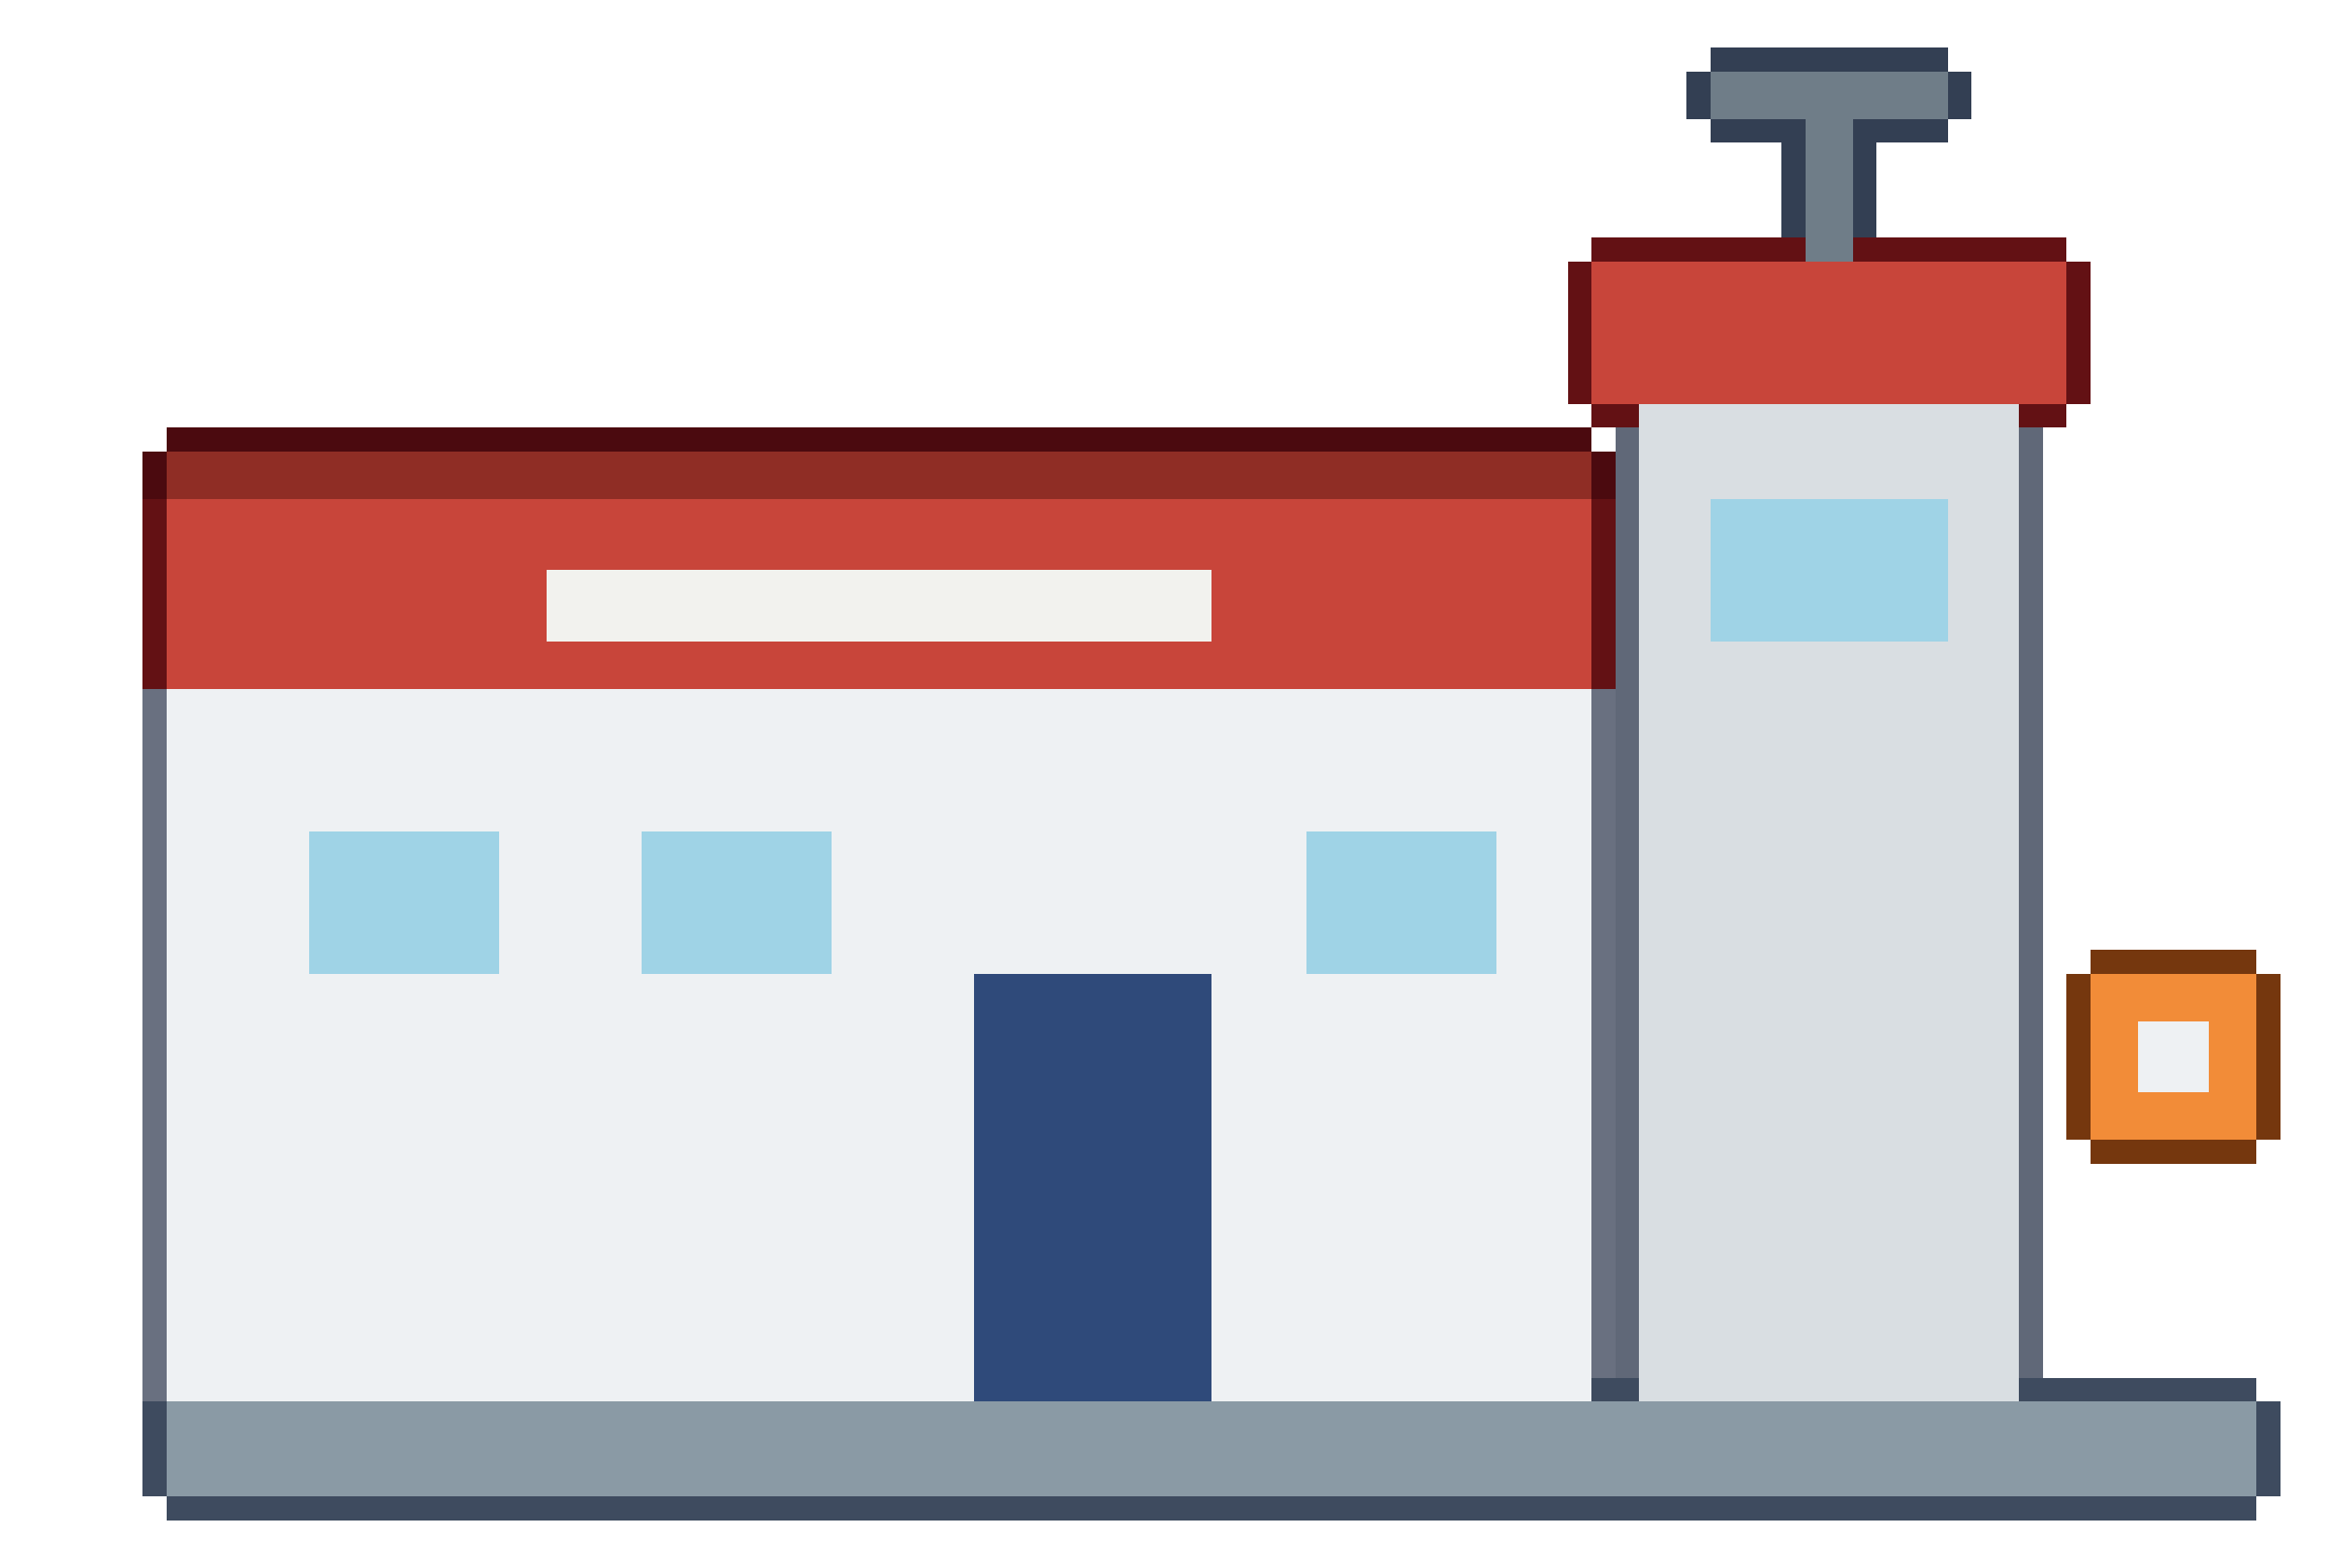
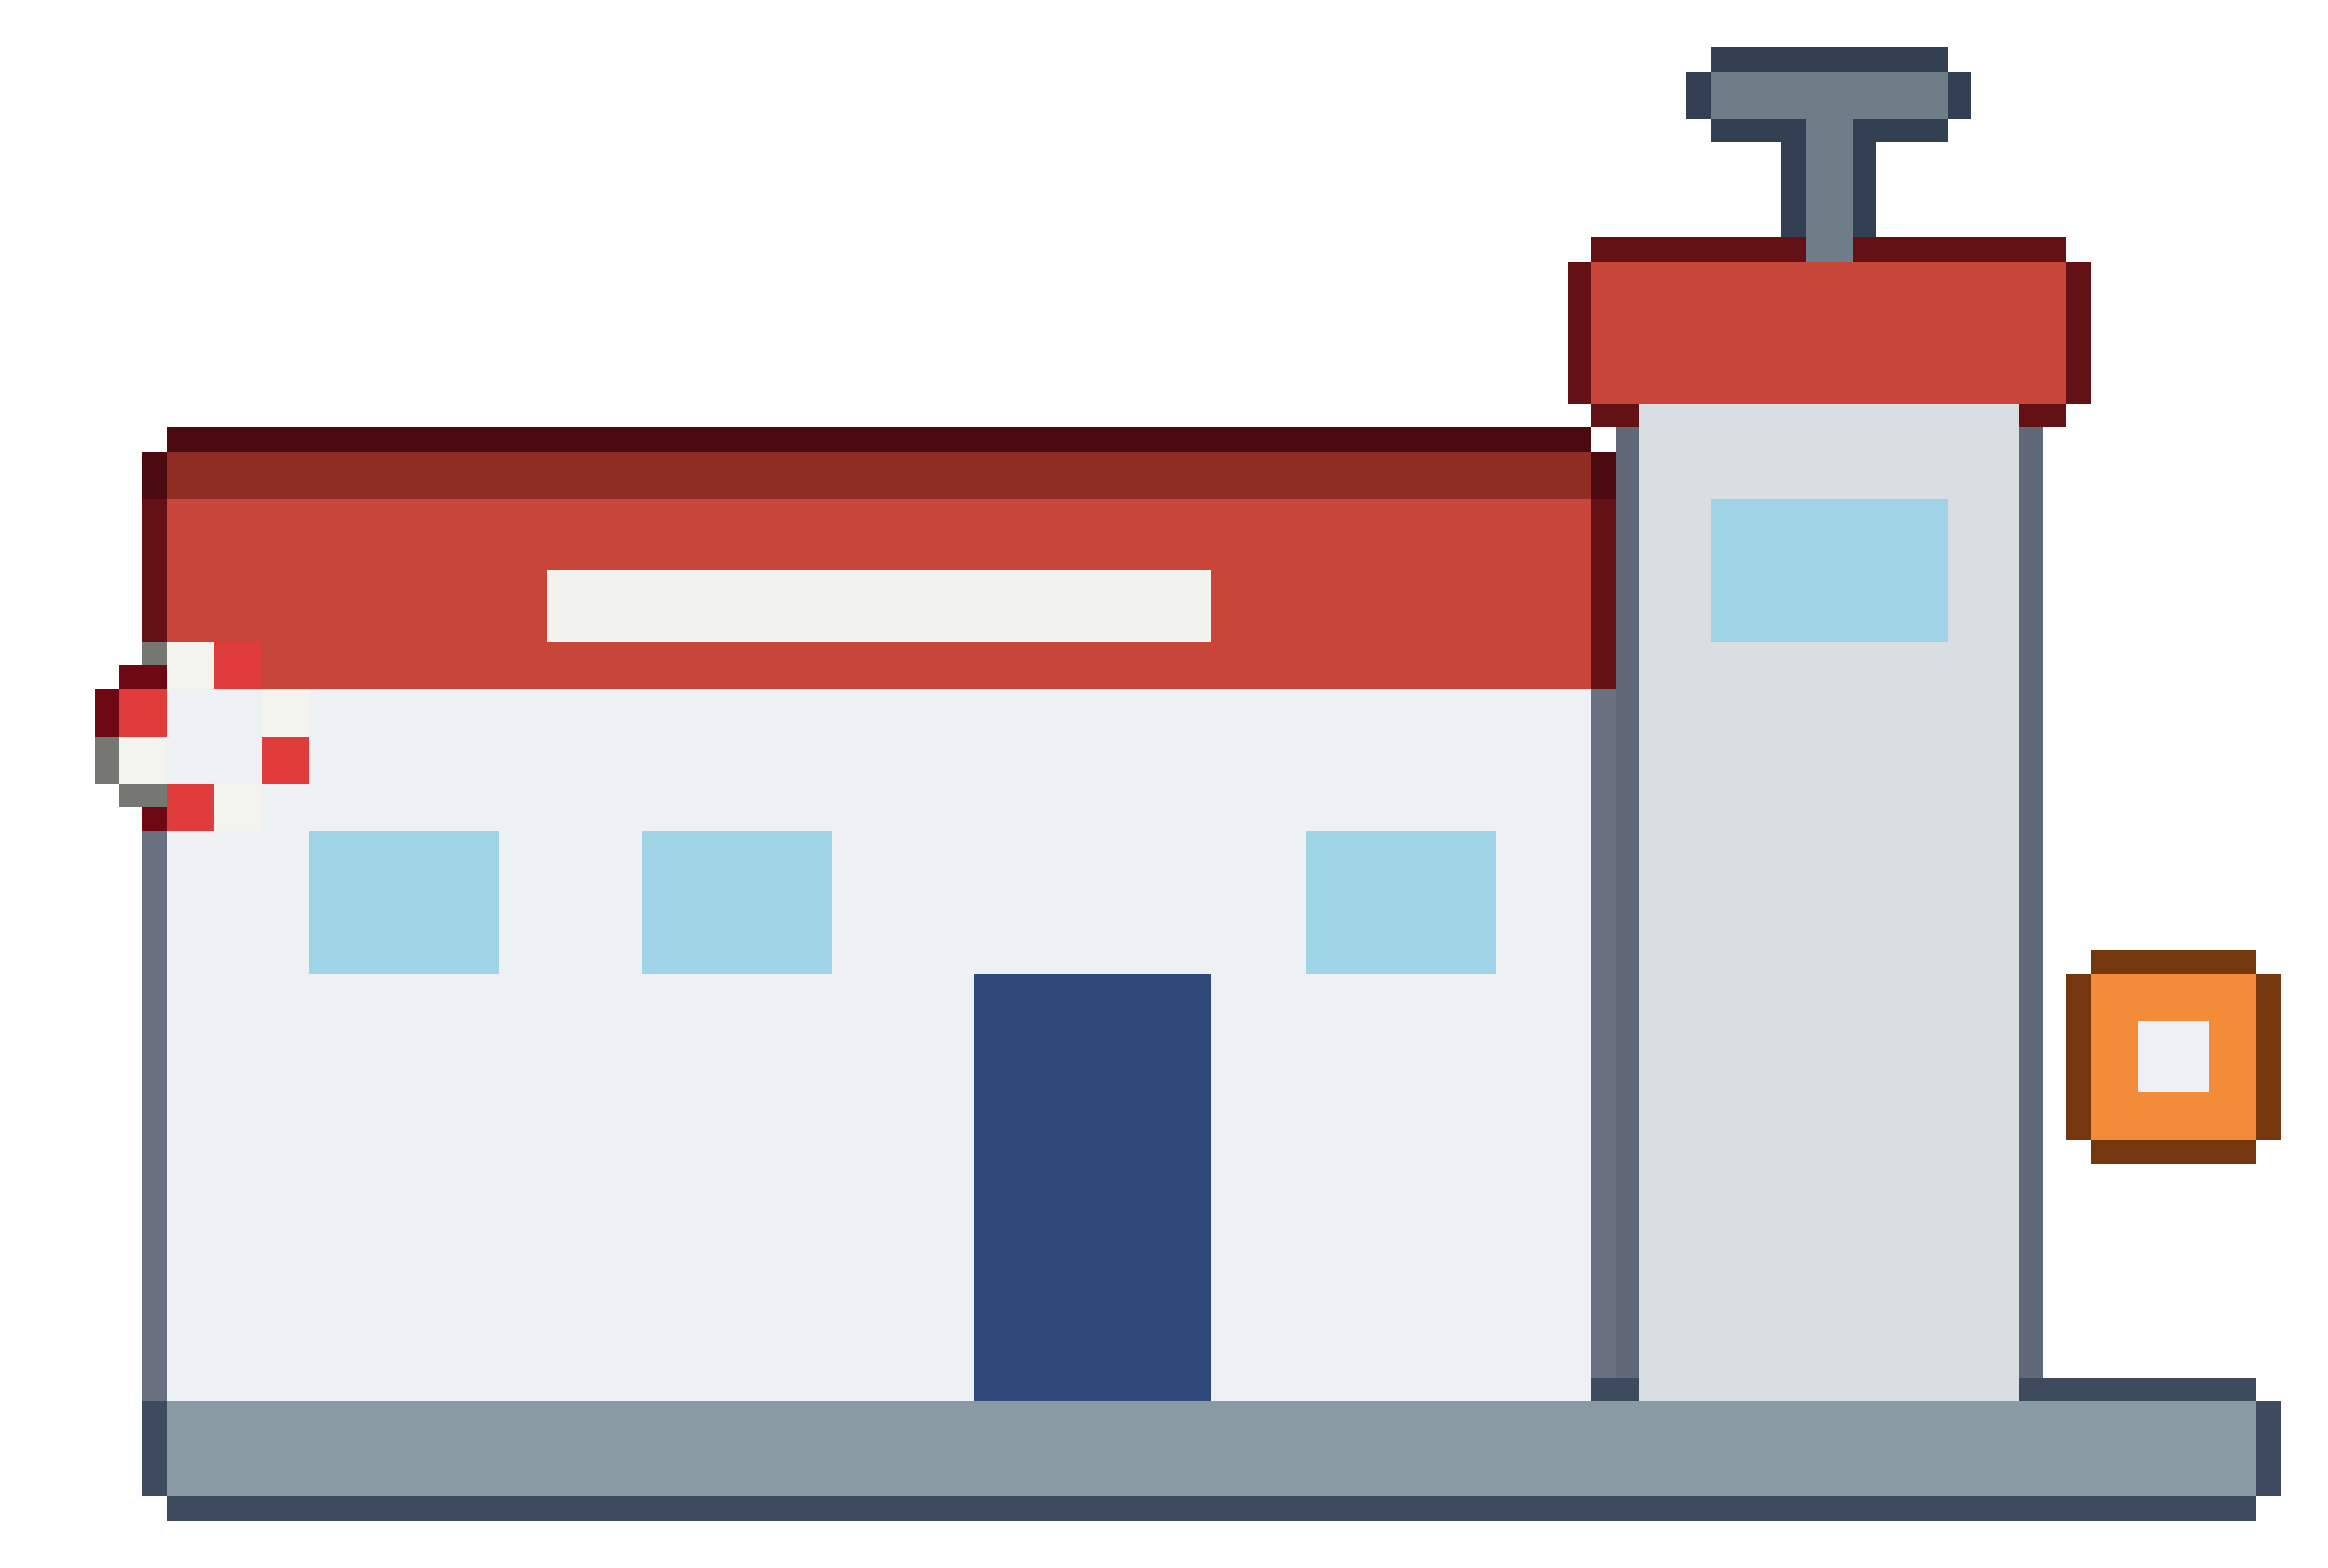
<svg xmlns="http://www.w3.org/2000/svg" width="98" height="66" viewBox="-1 -1 98 66" shape-rendering="crispEdges">
  <g id="outline">
    <g transform="translate(-1 0)">
      <rect x="6" y="26" width="60" height="32" fill="#697080" />
      <rect x="6" y="20" width="60" height="8" fill="#631114" />
      <rect x="6" y="18" width="60" height="2" fill="#4b0a0f" />
      <rect x="12" y="34" width="8" height="6" fill="#3f637a" />
      <rect x="26" y="34" width="8" height="6" fill="#3f637a" />
      <rect x="40" y="40" width="10" height="18" fill="#0e214d" />
      <rect x="54" y="34" width="8" height="6" fill="#3f637a" />
      <rect x="22" y="23" width="28" height="3" fill="#757574" />
      <rect x="68" y="14" width="16" height="44" fill="#606878" />
      <rect x="66" y="10" width="20" height="6" fill="#631114" />
      <rect x="71" y="20" width="10" height="6" fill="#3f637a" />
      <rect x="75" y="2" width="2" height="8" fill="#333f53" />
      <rect x="71" y="2" width="10" height="2" fill="#333f53" />
      <rect x="87" y="40" width="7" height="7" fill="#75370e" />
      <rect x="89" y="42" width="3" height="3" fill="#697080" />
      <rect x="6" y="58" width="88" height="4" fill="#3e4b5f" />
+       <rect x="4" y="28" width="2" height="2" fill="#6d0913" />
+       <rect x="6" y="26" width="2" height="2" fill="#767673" />
+       <rect x="8" y="26" width="2" height="2" fill="#6d0913" />
+       <rect x="10" y="28" width="2" height="2" fill="#767673" />
+       <rect x="10" y="30" width="2" height="2" fill="#6d0913" />
+       <rect x="8" y="32" width="2" height="2" fill="#767673" />
+       <rect x="6" y="32" width="2" height="2" fill="#6d0913" />
+       <rect x="4" y="30" width="2" height="2" fill="#767673" />
    </g>
    <g transform="translate(1 0)">
      <rect x="6" y="26" width="60" height="32" fill="#697080" />
      <rect x="6" y="20" width="60" height="8" fill="#631114" />
      <rect x="6" y="18" width="60" height="2" fill="#4b0a0f" />
      <rect x="12" y="34" width="8" height="6" fill="#3f637a" />
      <rect x="26" y="34" width="8" height="6" fill="#3f637a" />
      <rect x="40" y="40" width="10" height="18" fill="#0e214d" />
      <rect x="54" y="34" width="8" height="6" fill="#3f637a" />
      <rect x="22" y="23" width="28" height="3" fill="#757574" />
      <rect x="68" y="14" width="16" height="44" fill="#606878" />
      <rect x="66" y="10" width="20" height="6" fill="#631114" />
      <rect x="71" y="20" width="10" height="6" fill="#3f637a" />
      <rect x="75" y="2" width="2" height="8" fill="#333f53" />
      <rect x="71" y="2" width="10" height="2" fill="#333f53" />
      <rect x="87" y="40" width="7" height="7" fill="#75370e" />
      <rect x="89" y="42" width="3" height="3" fill="#697080" />
      <rect x="6" y="58" width="88" height="4" fill="#3e4b5f" />
+       <rect x="4" y="28" width="2" height="2" fill="#6d0913" />
+       <rect x="6" y="26" width="2" height="2" fill="#767673" />
+       <rect x="8" y="26" width="2" height="2" fill="#6d0913" />
+       <rect x="10" y="28" width="2" height="2" fill="#767673" />
+       <rect x="10" y="30" width="2" height="2" fill="#6d0913" />
+       <rect x="8" y="32" width="2" height="2" fill="#767673" />
+       <rect x="6" y="32" width="2" height="2" fill="#6d0913" />
+       <rect x="4" y="30" width="2" height="2" fill="#767673" />
    </g>
    <g transform="translate(0 -1)">
      <rect x="6" y="26" width="60" height="32" fill="#697080" />
      <rect x="6" y="20" width="60" height="8" fill="#631114" />
      <rect x="6" y="18" width="60" height="2" fill="#4b0a0f" />
      <rect x="12" y="34" width="8" height="6" fill="#3f637a" />
      <rect x="26" y="34" width="8" height="6" fill="#3f637a" />
      <rect x="40" y="40" width="10" height="18" fill="#0e214d" />
      <rect x="54" y="34" width="8" height="6" fill="#3f637a" />
      <rect x="22" y="23" width="28" height="3" fill="#757574" />
      <rect x="68" y="14" width="16" height="44" fill="#606878" />
      <rect x="66" y="10" width="20" height="6" fill="#631114" />
      <rect x="71" y="20" width="10" height="6" fill="#3f637a" />
      <rect x="75" y="2" width="2" height="8" fill="#333f53" />
      <rect x="71" y="2" width="10" height="2" fill="#333f53" />
      <rect x="87" y="40" width="7" height="7" fill="#75370e" />
      <rect x="89" y="42" width="3" height="3" fill="#697080" />
      <rect x="6" y="58" width="88" height="4" fill="#3e4b5f" />
+       <rect x="4" y="28" width="2" height="2" fill="#6d0913" />
+       <rect x="6" y="26" width="2" height="2" fill="#767673" />
+       <rect x="8" y="26" width="2" height="2" fill="#6d0913" />
+       <rect x="10" y="28" width="2" height="2" fill="#767673" />
+       <rect x="10" y="30" width="2" height="2" fill="#6d0913" />
+       <rect x="8" y="32" width="2" height="2" fill="#767673" />
+       <rect x="6" y="32" width="2" height="2" fill="#6d0913" />
+       <rect x="4" y="30" width="2" height="2" fill="#767673" />
    </g>
    <g transform="translate(0 1)">
      <rect x="6" y="26" width="60" height="32" fill="#697080" />
      <rect x="6" y="20" width="60" height="8" fill="#631114" />
      <rect x="6" y="18" width="60" height="2" fill="#4b0a0f" />
      <rect x="12" y="34" width="8" height="6" fill="#3f637a" />
      <rect x="26" y="34" width="8" height="6" fill="#3f637a" />
      <rect x="40" y="40" width="10" height="18" fill="#0e214d" />
      <rect x="54" y="34" width="8" height="6" fill="#3f637a" />
      <rect x="22" y="23" width="28" height="3" fill="#757574" />
      <rect x="68" y="14" width="16" height="44" fill="#606878" />
      <rect x="66" y="10" width="20" height="6" fill="#631114" />
      <rect x="71" y="20" width="10" height="6" fill="#3f637a" />
      <rect x="75" y="2" width="2" height="8" fill="#333f53" />
      <rect x="71" y="2" width="10" height="2" fill="#333f53" />
      <rect x="87" y="40" width="7" height="7" fill="#75370e" />
      <rect x="89" y="42" width="3" height="3" fill="#697080" />
      <rect x="6" y="58" width="88" height="4" fill="#3e4b5f" />
+       <rect x="4" y="28" width="2" height="2" fill="#6d0913" />
+       <rect x="6" y="26" width="2" height="2" fill="#767673" />
+       <rect x="8" y="26" width="2" height="2" fill="#6d0913" />
+       <rect x="10" y="28" width="2" height="2" fill="#767673" />
+       <rect x="10" y="30" width="2" height="2" fill="#6d0913" />
+       <rect x="8" y="32" width="2" height="2" fill="#767673" />
+       <rect x="6" y="32" width="2" height="2" fill="#6d0913" />
+       <rect x="4" y="30" width="2" height="2" fill="#767673" />
    </g>
  </g>
  <g id="art" data-size="96 64" data-box="0 0 96 64">
    <rect x="6" y="26" width="60" height="32" fill="#eef1f3" />
    <rect x="6" y="20" width="60" height="8" fill="#c8453a" />
    <rect x="6" y="18" width="60" height="2" fill="#8f2d25" />
    <rect x="12" y="34" width="8" height="6" fill="#9fd3e6" />
    <rect x="26" y="34" width="8" height="6" fill="#9fd3e6" />
    <rect x="40" y="40" width="10" height="18" fill="#2f4a7a" />
    <rect x="54" y="34" width="8" height="6" fill="#9fd3e6" />
    <rect x="22" y="23" width="28" height="3" fill="#f2f2ee" />
    <rect x="68" y="14" width="16" height="44" fill="#d9dee2" />
    <rect x="66" y="10" width="20" height="6" fill="#c8453a" />
    <rect x="71" y="20" width="10" height="6" fill="#9fd3e6" />
    <rect x="75" y="2" width="2" height="8" fill="#6f7d88" />
    <rect x="71" y="2" width="10" height="2" fill="#6f7d88" />
    <rect x="87" y="40" width="7" height="7" fill="#f28c38" />
    <rect x="89" y="42" width="3" height="3" fill="#eef1f3" />
    <rect x="6" y="58" width="88" height="4" fill="#8a9aa5" />
+     <rect x="4" y="28" width="2" height="2" fill="#e03c3c" />
+     <rect x="6" y="26" width="2" height="2" fill="#f4f4ee" />
+     <rect x="8" y="26" width="2" height="2" fill="#e03c3c" />
+     <rect x="10" y="28" width="2" height="2" fill="#f4f4ee" />
+     <rect x="10" y="30" width="2" height="2" fill="#e03c3c" />
+     <rect x="8" y="32" width="2" height="2" fill="#f4f4ee" />
+     <rect x="6" y="32" width="2" height="2" fill="#e03c3c" />
+     <rect x="4" y="30" width="2" height="2" fill="#f4f4ee" />
  </g>
</svg>
